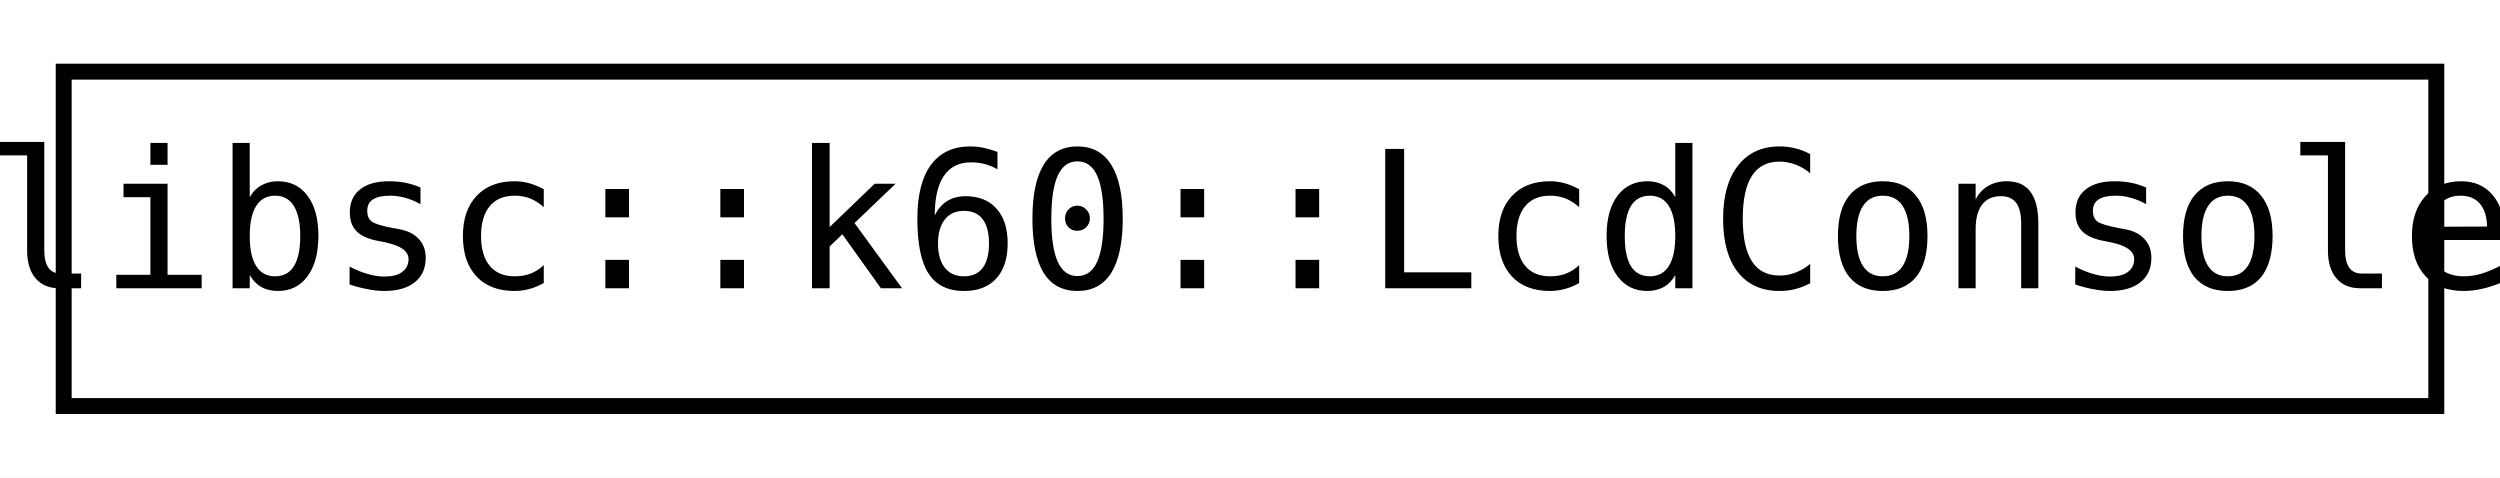
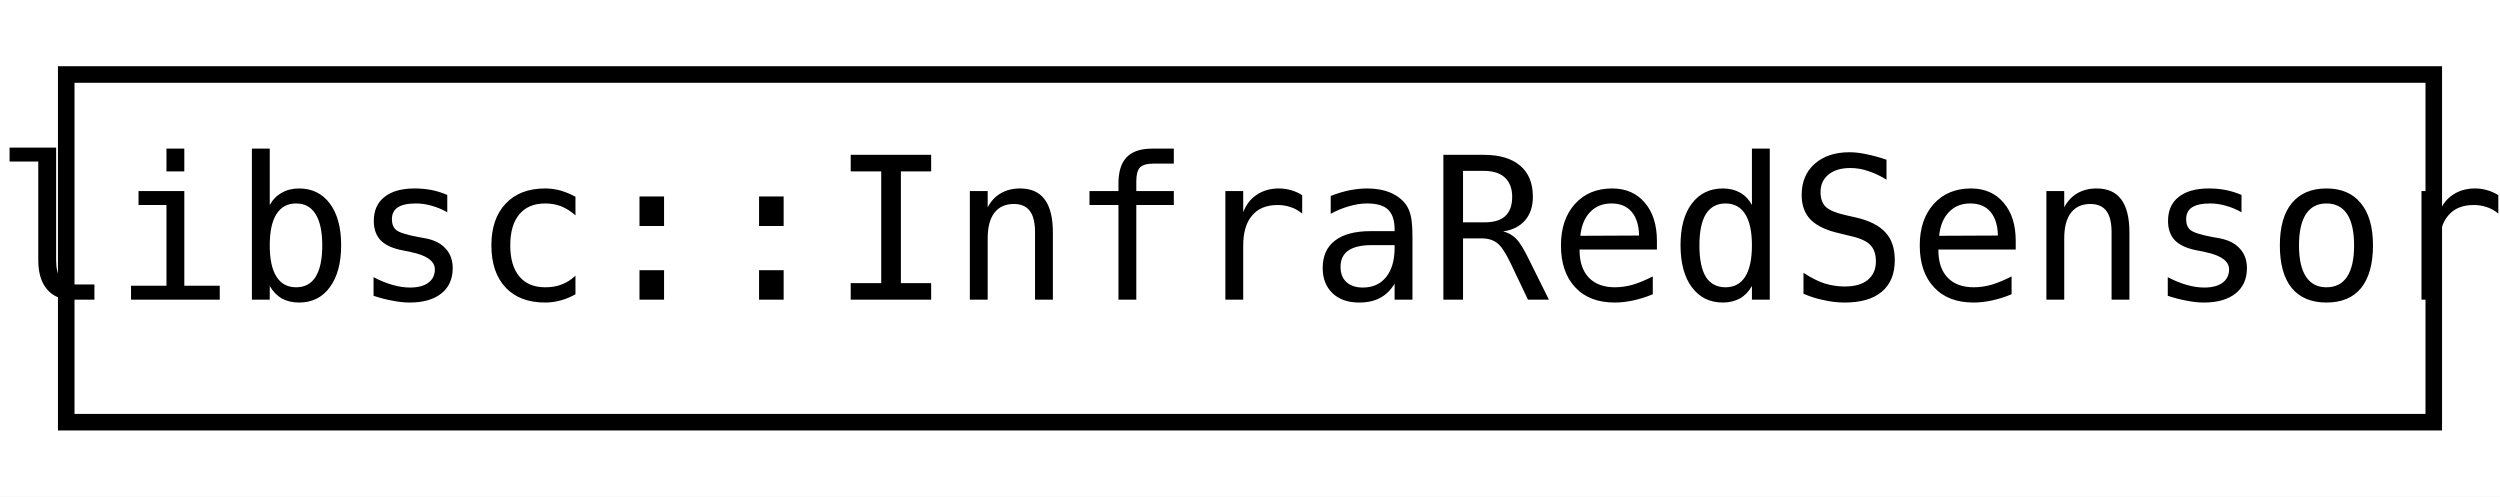
- <svg xmlns="http://www.w3.org/2000/svg" xmlns:xlink="http://www.w3.org/1999/xlink" width="157pt" height="30pt" viewBox="0.00 0.00 157.00 30.00">
+ <svg xmlns="http://www.w3.org/2000/svg" xmlns:xlink="http://www.w3.org/1999/xlink" width="151pt" height="30pt" viewBox="0.00 0.00 151.00 30.00">
  <g id="graph0" class="graph" transform="scale(1 1) rotate(0) translate(4 26)">
-     <polygon fill="white" stroke="none" points="-4,4 -4,-26 153,-26 153,4 -4,4" />
+     <polygon fill="white" stroke="none" points="-4,4 -4,-26 147,-26 147,4 -4,4" />
    <g id="node1" class="node">
      <g id="a_node1">
-         <a xlink:href="classlibsc_1_1k60_1_1_lcd_console.xhtml" target="_top" xlink:title="Print text on screen with a managed buffer. ">
-           <polygon fill="white" stroke="black" points="-1.42109e-14,-0.5 -1.42109e-14,-21.5 149,-21.5 149,-0.5 -1.42109e-14,-0.5" />
-           <text text-anchor="middle" x="74.5" y="-7.9" font-family="Inconsolata" font-size="12.00">libsc::k60::LcdConsole</text>
+         <a xlink:href="classlibsc_1_1_infra_red_sensor.xhtml" target="_top" xlink:title="libsc::InfraRedSensor">
+           <polygon fill="white" stroke="black" points="0,-0.5 0,-21.5 143,-21.5 143,-0.5 0,-0.5" />
+           <text text-anchor="middle" x="71.5" y="-7.9" font-family="Inconsolata" font-size="12.00">libsc::InfraRedSensor</text>
        </a>
      </g>
    </g>
  </g>
</svg>
